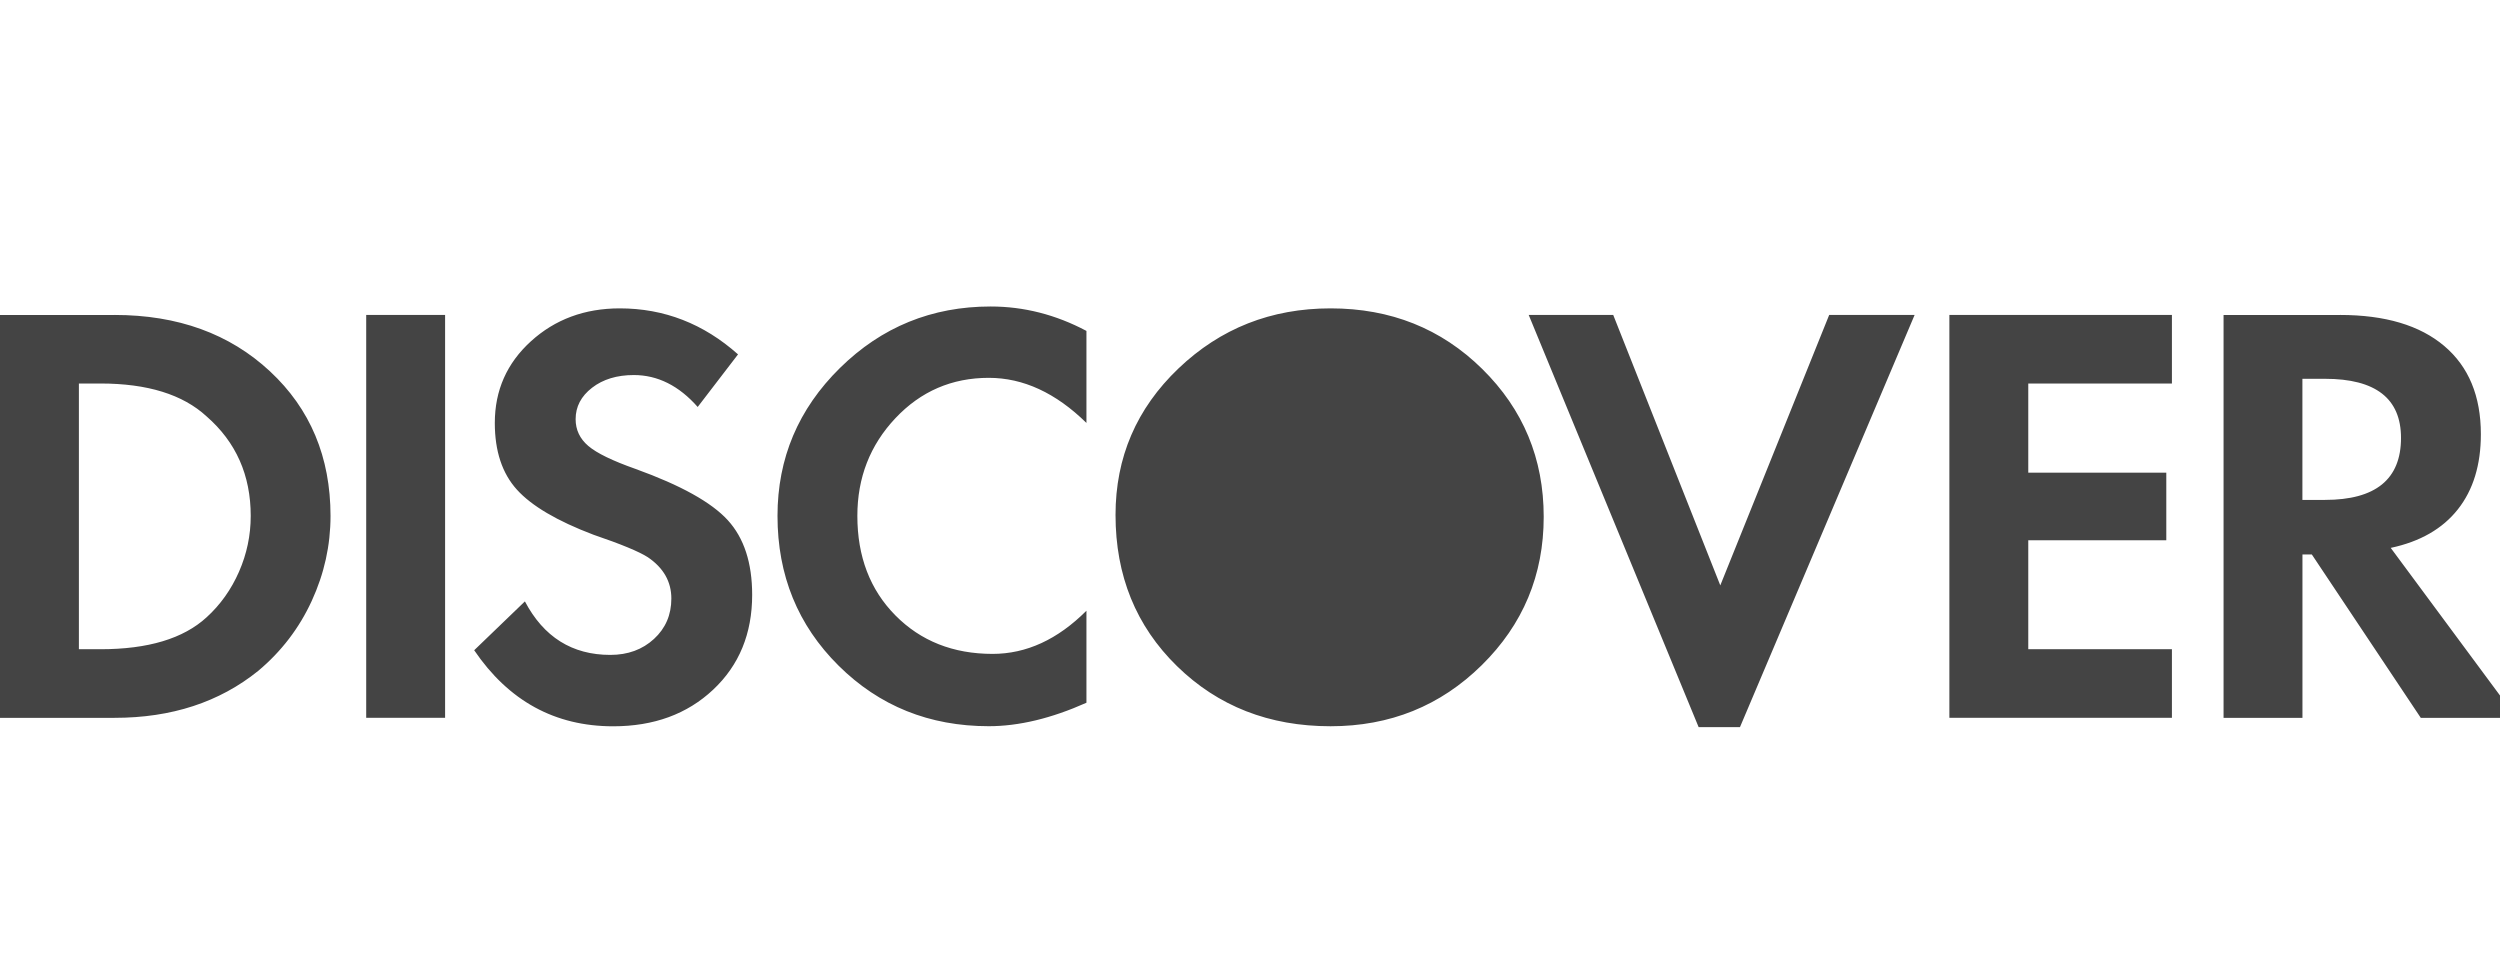
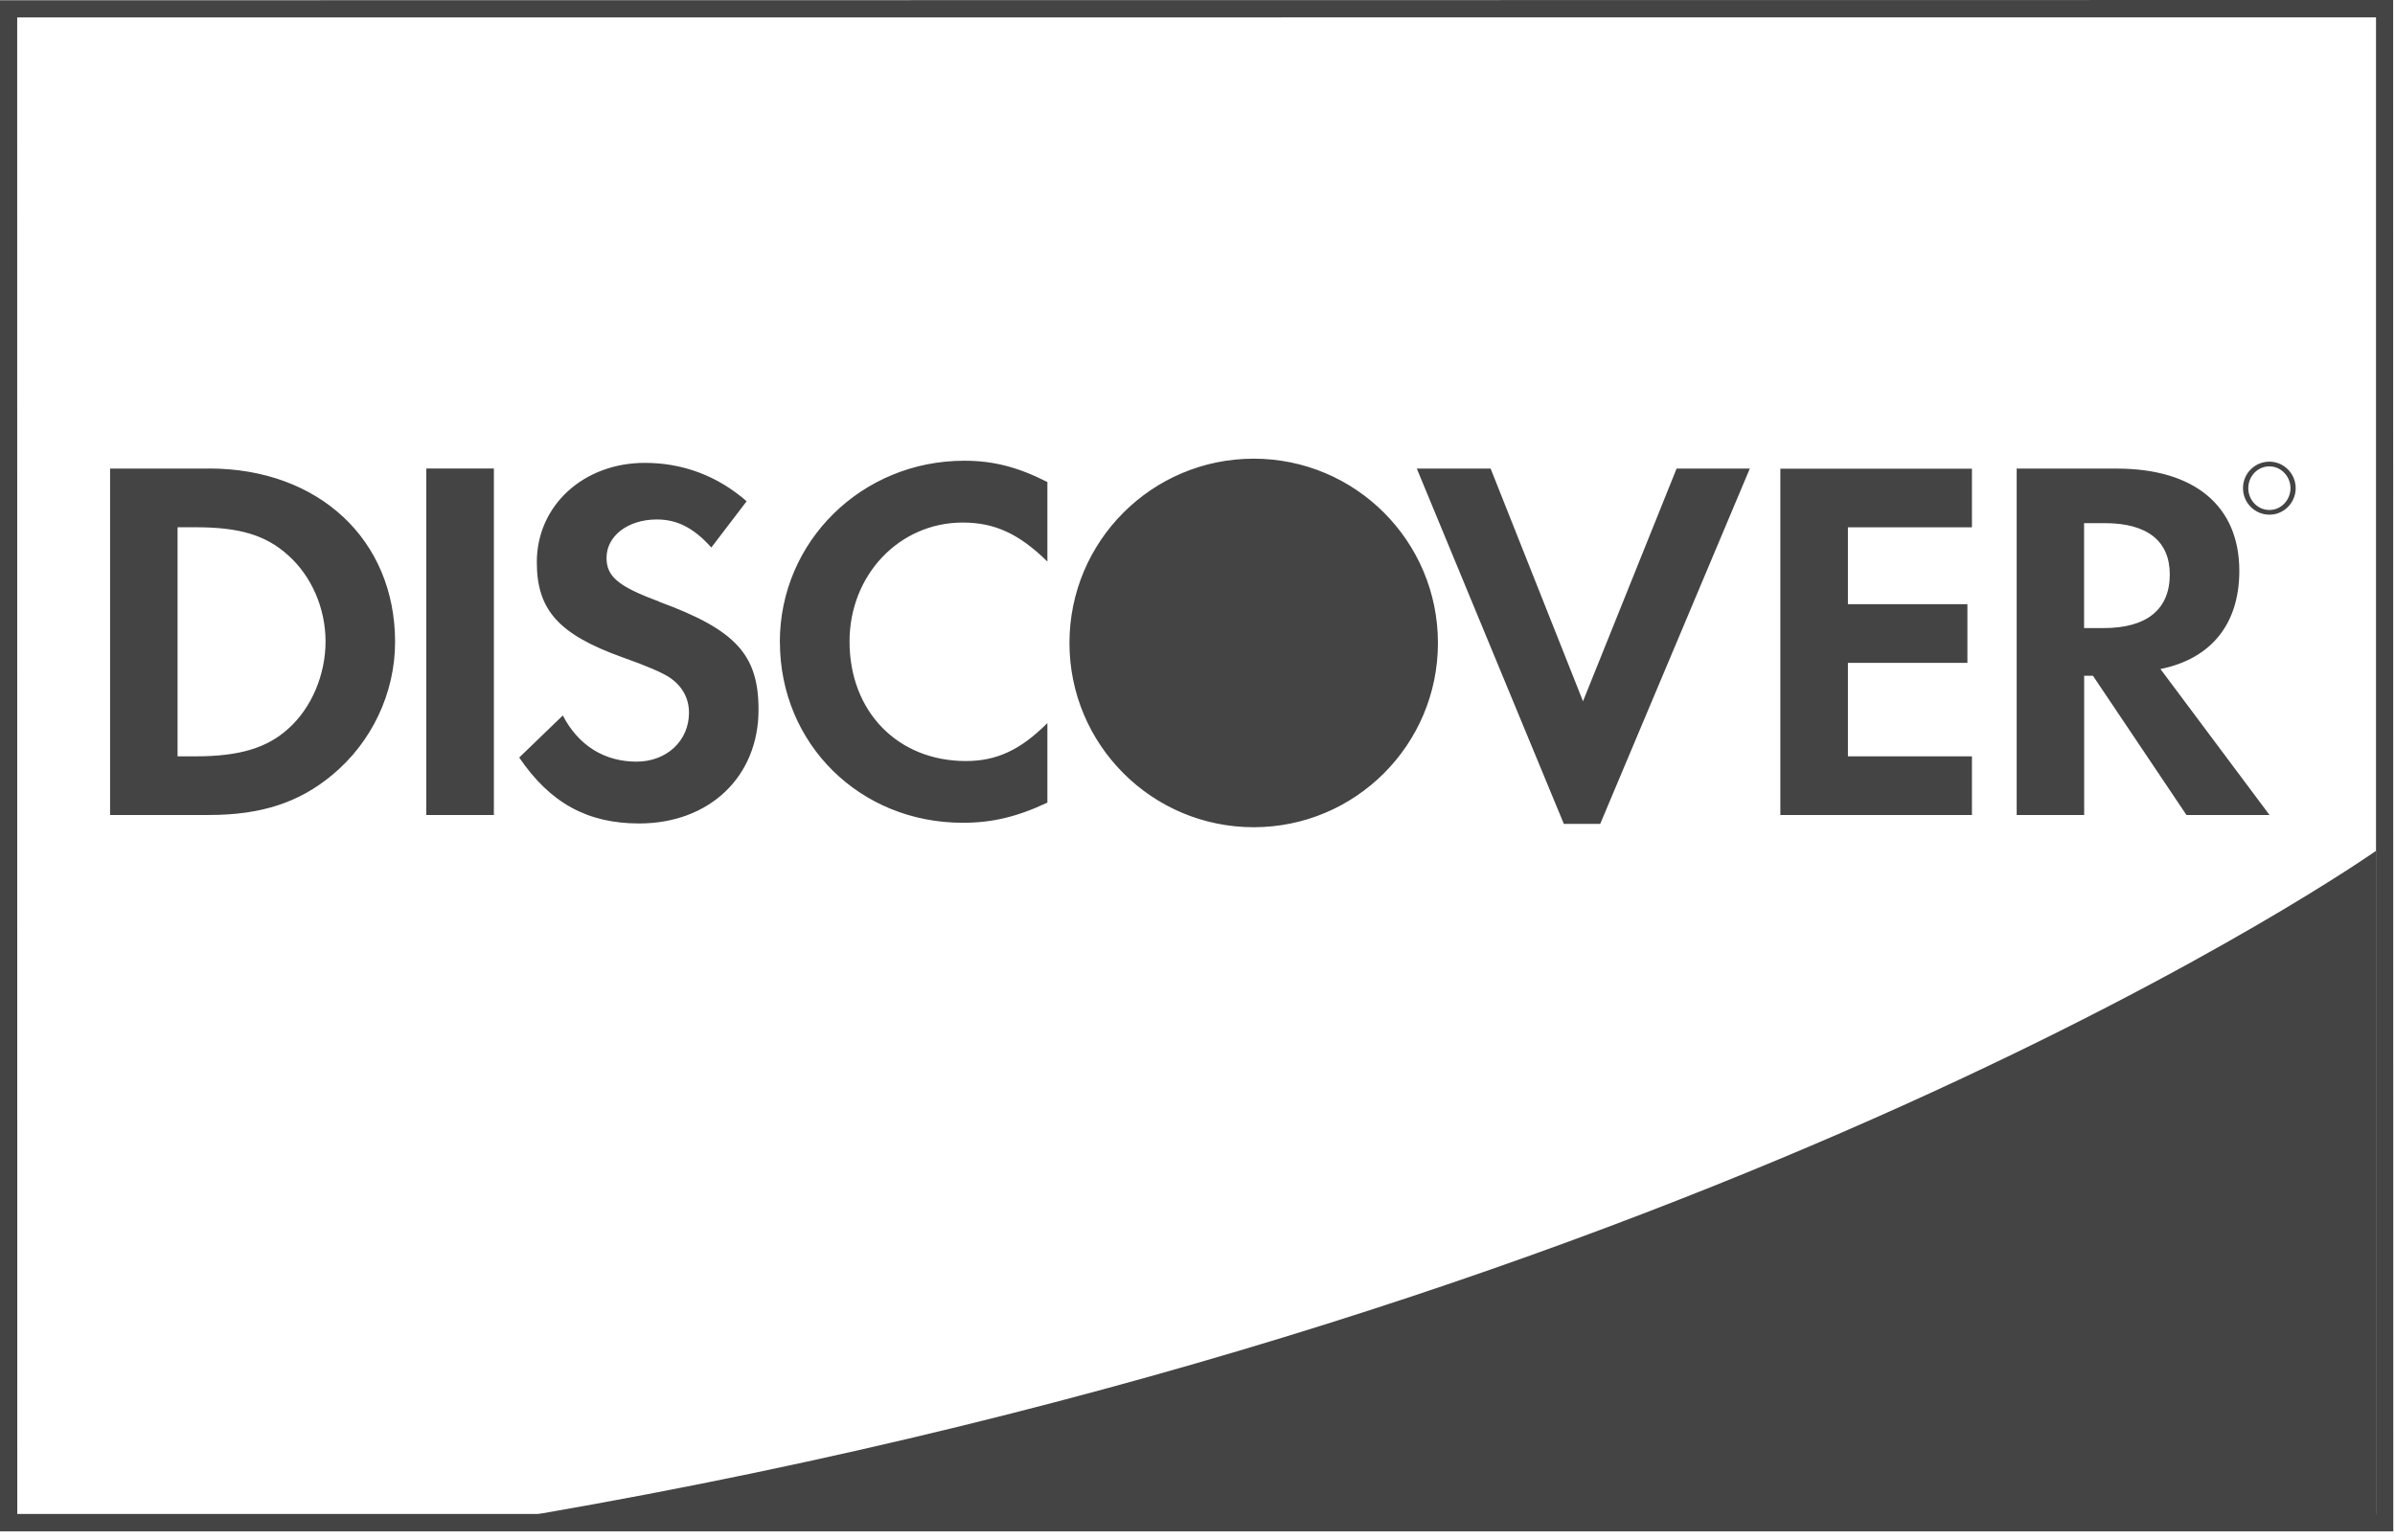
- <svg xmlns="http://www.w3.org/2000/svg" width="52" height="20" viewBox="0 0 52 20" class="icon">
-   <path fill="#444" d="M22.598 14.617q-1.094.488-2.031.488-1.855 0-3.125-1.26t-1.27-3.115q0-1.797 1.299-3.076t3.135-1.279q1.035 0 1.992.508v1.914q-.957-.938-2.031-.938-1.152 0-1.943.84t-.791 2.031q0 1.27.791 2.07t2.021.801q1.055 0 1.953-.898v1.914zm-8.086-6.152q-.586-.664-1.328-.664-.527 0-.869.264t-.342.654q0 .332.264.557t.986.479q1.406.508 1.914 1.064t.508 1.553q0 1.211-.811 1.973t-2.08.762q-1.816 0-2.891-1.582l1.055-1.016q.586 1.113 1.777 1.113.547 0 .908-.332t.361-.84q0-.527-.488-.859-.273-.176-1.133-.469-1.133-.43-1.592-.938t-.459-1.387q0-1.016.752-1.699t1.846-.684q1.387 0 2.461.957zm13.164-2.051q1.875 0 3.154 1.26t1.279 3.076-1.289 3.086-3.145 1.27q-1.914 0-3.193-1.25t-1.279-3.145q0-1.797 1.309-3.047t3.164-1.25zm-25.293.137q1.973 0 3.232 1.172t1.26 3.008q0 .918-.391 1.768t-1.113 1.455q-1.211.977-2.988.977H0V6.552h2.383zm5.234 0h1.641v8.379H7.617V6.551zm30.43 0h1.777l-3.633 8.574h-.859l-3.535-8.574h1.758l2.227 5.625zm2.5 0h4.629v1.426h-2.988v1.855h2.871v1.406h-2.871v2.266h2.988v1.426h-4.629V6.551zm8.125 0q1.406 0 2.168.645t.762 1.836q0 .957-.479 1.563t-1.396.801l2.617 3.535h-1.992l-2.266-3.398h-.195v3.398H46.25V6.552h2.422zm-.313 3.847q1.582 0 1.582-1.289 0-1.23-1.582-1.23h-.469v2.52h.469zM2.09 13.504q1.484 0 2.207-.664.43-.391.674-.947t.244-1.162q0-1.27-.918-2.07-.742-.684-2.207-.684h-.449v5.527h.449z" />
+ <svg xmlns="http://www.w3.org/2000/svg" width="28" height="18" viewBox="0 0 28 18">
+   <g fill="#444">
+     <path d="M27.781 9.948s-7.591 5.36-21.494 7.759h21.494V9.948z" />
+     <path d="M27.778.203v17.502H.202L.201.204 27.778.203zm.101-.203L0 .003v17.905h27.98L27.978 0h-.099z" />
+     <path d="M3.369 8.523c-.248.224-.57.322-1.081.322h-.212V6.166h.212c.51 0 .82.091 1.081.328.273.243.437.62.437 1.008 0 .389-.164.778-.437 1.021m-.922-3.043H1.287v4.051h1.153c.613 0 1.056-.145 1.444-.468.462-.382.735-.959.735-1.555 0-1.196-.893-2.029-2.173-2.029M4.984 9.531h.79V5.479h-.79zM7.704 7.034c-.474-.175-.613-.291-.613-.51 0-.255.248-.449.588-.449.236 0 .431.097.637.328l.413-.541c-.34-.297-.746-.449-1.19-.449-.716 0-1.263.498-1.263 1.161 0 .558.254.844.996 1.111.309.109.467.182.546.231.158.103.237.249.237.419 0 .328-.261.572-.613.572-.377 0-.68-.189-.862-.54l-.51.492c.364.535.801.771 1.402.771.821 0 1.396-.546 1.396-1.33 0-.644-.266-.935-1.165-1.264M9.118 7.508c0 1.191.934 2.114 2.137 2.114.34 0 .631-.067.99-.236V8.456c-.316.316-.595.444-.953.444-.795 0-1.36-.577-1.36-1.398 0-.778.582-1.391 1.323-1.391.377 0 .662.134.99.456v-.93c-.347-.176-.632-.249-.972-.249-1.196 0-2.156.942-2.156 2.12M18.507 8.201l-1.08-2.721h-.863L18.283 9.635h.425l1.749-4.155h-.856zM20.814 9.531h2.24V8.845h-1.45V7.752h1.397v-.686h-1.397v-.899h1.45v-.686h-2.24zM24.596 7.345h-.231v-1.227h.243c.492 0 .759.206.759.6 0 .407-.267.627-.772.627m1.585-.669c0-.758-.522-1.196-1.433-1.196H23.577V9.531h.789V7.903h.103L25.562 9.531h.971l-1.275-1.707c.595-.121.922-.528.922-1.149M16.811 7.519c0 1.19-.964 2.155-2.154 2.155-1.19 0-2.154-.965-2.154-2.155 0-1.19.964-2.155 2.154-2.155s2.154.965 2.154 2.155M26.532 5.964c-.136 0-.247-.113-.247-.255 0-.142.11-.255.247-.255.135 0 .246.116.246.255 0 .14-.11.255-.246.255m.001-.565a.308.308 0 0 0-.31.31c0 .172.139.31.31.31.168 0 .306-.14.306-.31 0-.17-.138-.31-.306-.31" />
+   </g>
</svg>
